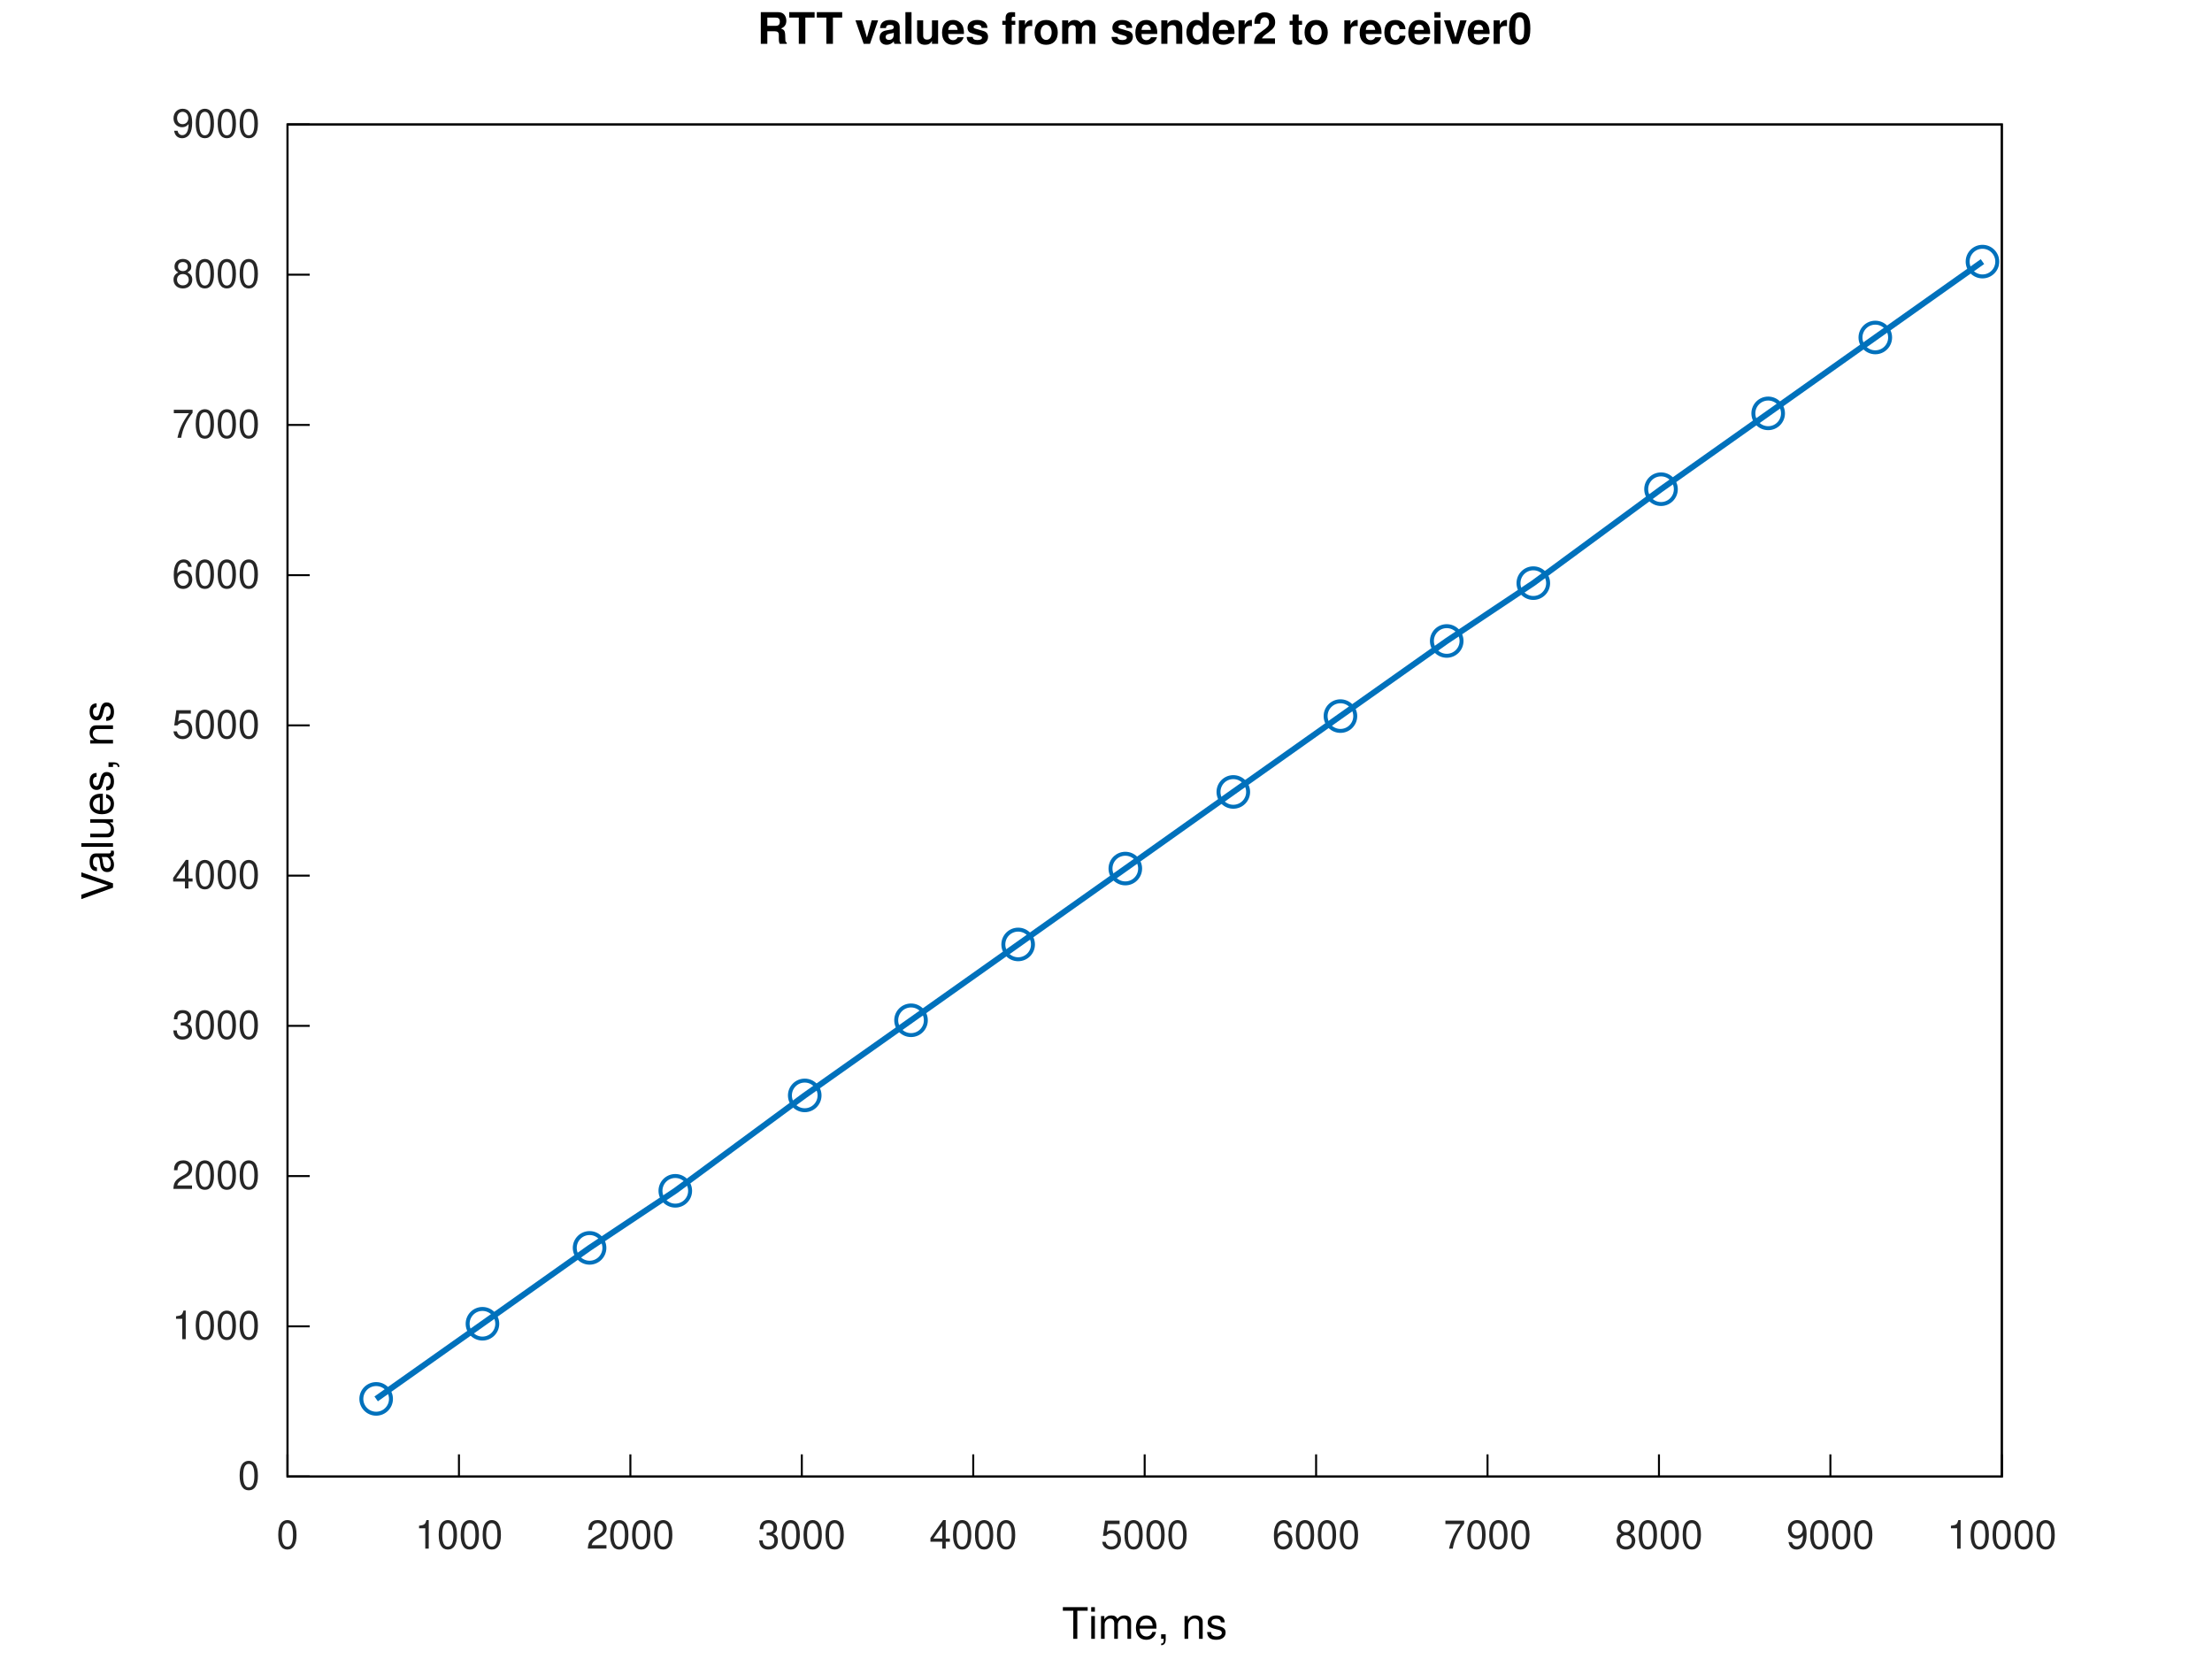
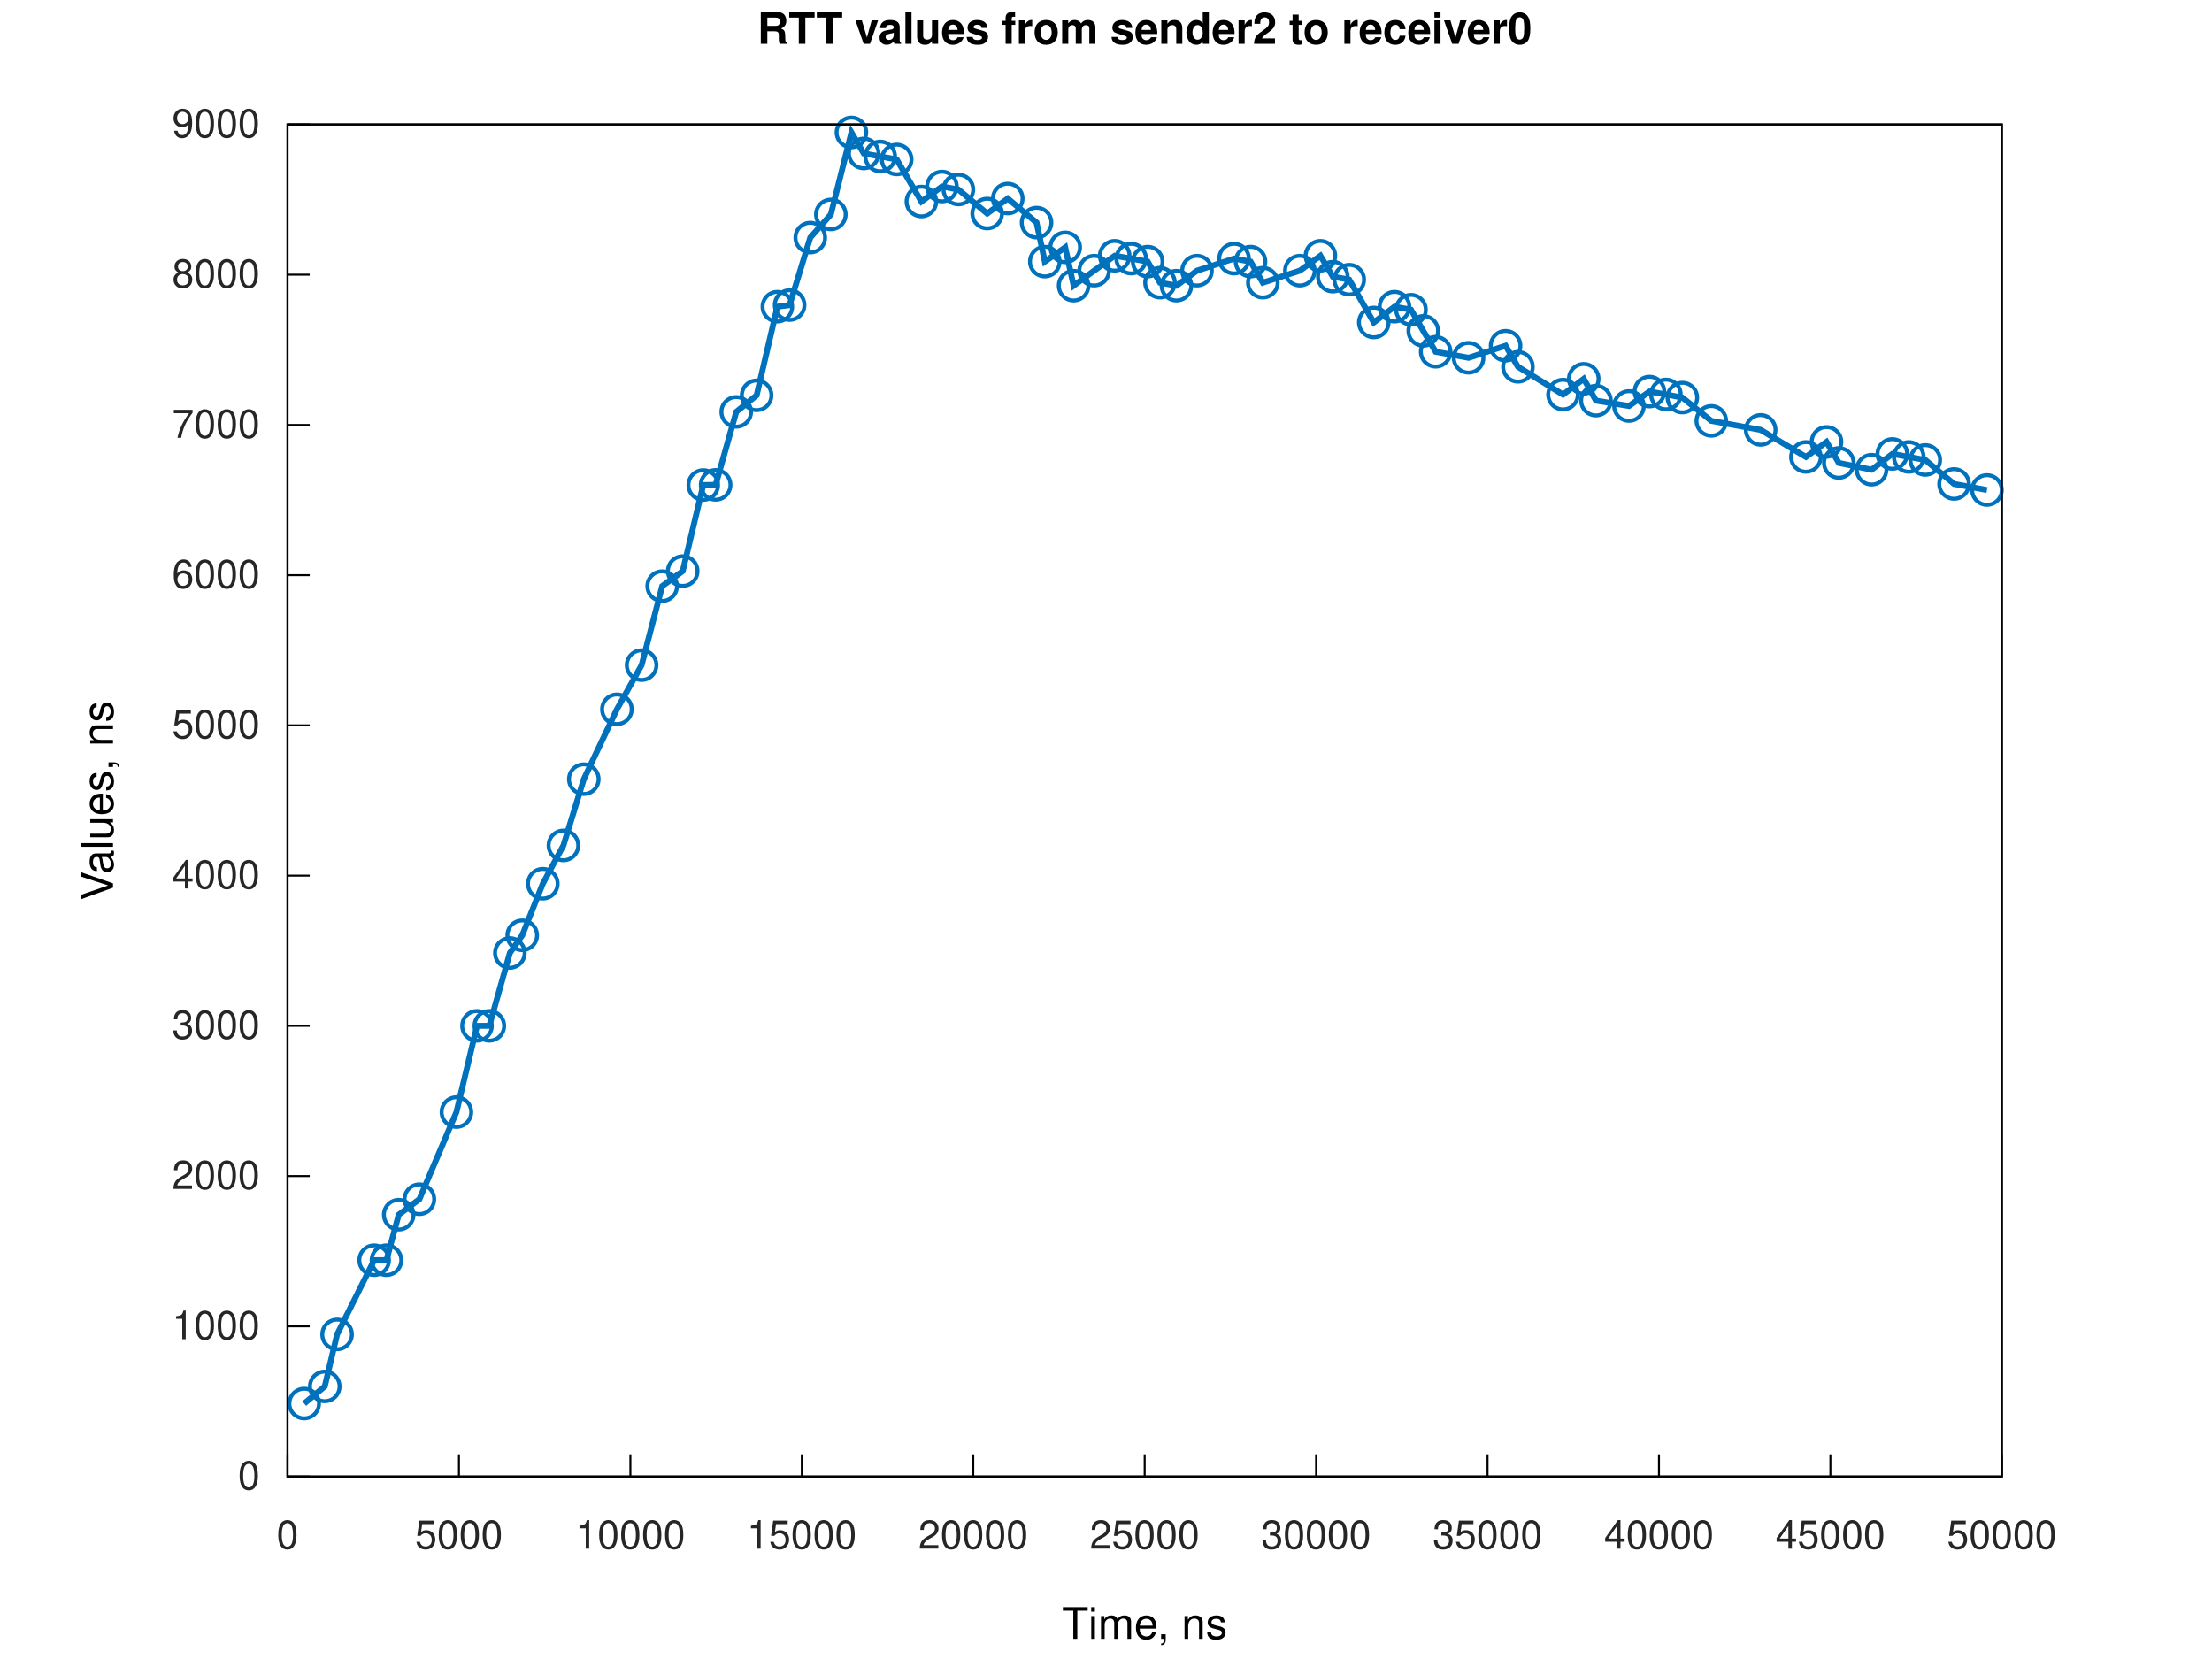
<svg xmlns="http://www.w3.org/2000/svg" xmlns:xlink="http://www.w3.org/1999/xlink" width="560" height="420" viewBox="0 0 560 420">
  <g id="gnuplot_canvas">
    <rect x="0" y="0" width="560" height="420" fill="none" />
    <defs>
      <circle id="gpDot" r="0.5" stroke-width="0.5" stroke="currentColor" />
      <path id="gpPt0" stroke-width="0.267" stroke="currentColor" d="M-1,0 h2 M0,-1 v2" />
      <path id="gpPt1" stroke-width="0.267" stroke="currentColor" d="M-1,-1 L1,1 M1,-1 L-1,1" />
      <path id="gpPt2" stroke-width="0.267" stroke="currentColor" d="M-1,0 L1,0 M0,-1 L0,1 M-1,-1 L1,1 M-1,1 L1,-1" />
      <rect id="gpPt3" stroke-width="0.267" stroke="currentColor" x="-1" y="-1" width="2" height="2" />
      <rect id="gpPt4" stroke-width="0.267" stroke="currentColor" fill="currentColor" x="-1" y="-1" width="2" height="2" />
      <circle id="gpPt5" stroke-width="0.267" stroke="currentColor" cx="0" cy="0" r="1" />
      <use xlink:href="#gpPt5" id="gpPt6" fill="currentColor" stroke="none" />
      <path id="gpPt7" stroke-width="0.267" stroke="currentColor" d="M0,-1.33 L-1.33,0.67 L1.33,0.67 z" />
      <use xlink:href="#gpPt7" id="gpPt8" fill="currentColor" stroke="none" />
      <use xlink:href="#gpPt7" id="gpPt9" stroke="currentColor" transform="rotate(180)" />
      <use xlink:href="#gpPt9" id="gpPt10" fill="currentColor" stroke="none" />
      <use xlink:href="#gpPt3" id="gpPt11" stroke="currentColor" transform="rotate(45)" />
      <use xlink:href="#gpPt11" id="gpPt12" fill="currentColor" stroke="none" />
      <path id="gpPt13" stroke-width="0.267" stroke="currentColor" d="M0,1.330 L1.265,0.411 L0.782,-1.067 L-0.782,-1.076 L-1.265,0.411 z" />
      <use xlink:href="#gpPt13" id="gpPt14" fill="currentColor" stroke="none" />
      <filter id="textbox" filterUnits="objectBoundingBox" x="0" y="0" height="1" width="1">
        <feFlood flood-color="white" flood-opacity="1" result="bgnd" />
        <feComposite in="SourceGraphic" in2="bgnd" operator="atop" />
      </filter>
      <filter id="greybox" filterUnits="objectBoundingBox" x="0" y="0" height="1" width="1">
        <feFlood flood-color="lightgrey" flood-opacity="1" result="grey" />
        <feComposite in="SourceGraphic" in2="grey" operator="atop" />
      </filter>
    </defs>
    <g fill="none" color="white" stroke="currentColor" stroke-width="1.00" stroke-linecap="butt" stroke-linejoin="miter">
</g>
    <g fill="none" color="white" stroke="currentColor" stroke-width="0.50" stroke-linecap="butt" stroke-linejoin="miter">
</g>
    <g fill="none" color="black" stroke="currentColor" stroke-width="0.50" stroke-linecap="butt" stroke-linejoin="miter">
      <path stroke="rgb(  0,   0,   0)" d="M72.79,373.81 L78.41,373.81  " />
      <g transform="translate(65.79,377.06)" stroke="none" fill="rgb(38,38,38)" font-family="Helvetica" font-size="10.00" text-anchor="end">
        <text>
          <tspan font-family="Helvetica">0</tspan>
        </text>
      </g>
    </g>
    <g fill="none" color="black" stroke="currentColor" stroke-width="0.50" stroke-linecap="butt" stroke-linejoin="miter">
      <path stroke="rgb(  0,   0,   0)" d="M72.79,335.78 L78.41,335.78  " />
      <g transform="translate(65.79,339.03)" stroke="none" fill="rgb(38,38,38)" font-family="Helvetica" font-size="10.00" text-anchor="end">
        <text>
          <tspan font-family="Helvetica">1000</tspan>
        </text>
      </g>
    </g>
    <g fill="none" color="black" stroke="currentColor" stroke-width="0.50" stroke-linecap="butt" stroke-linejoin="miter">
      <path stroke="rgb(  0,   0,   0)" d="M72.79,297.74 L78.41,297.74  " />
      <g transform="translate(65.79,300.99)" stroke="none" fill="rgb(38,38,38)" font-family="Helvetica" font-size="10.00" text-anchor="end">
        <text>
          <tspan font-family="Helvetica">2000</tspan>
        </text>
      </g>
    </g>
    <g fill="none" color="black" stroke="currentColor" stroke-width="0.50" stroke-linecap="butt" stroke-linejoin="miter">
      <path stroke="rgb(  0,   0,   0)" d="M72.79,259.71 L78.41,259.71  " />
      <g transform="translate(65.79,262.96)" stroke="none" fill="rgb(38,38,38)" font-family="Helvetica" font-size="10.00" text-anchor="end">
        <text>
          <tspan font-family="Helvetica">3000</tspan>
        </text>
      </g>
    </g>
    <g fill="none" color="black" stroke="currentColor" stroke-width="0.50" stroke-linecap="butt" stroke-linejoin="miter">
      <path stroke="rgb(  0,   0,   0)" d="M72.79,221.68 L78.41,221.68  " />
      <g transform="translate(65.79,224.93)" stroke="none" fill="rgb(38,38,38)" font-family="Helvetica" font-size="10.00" text-anchor="end">
        <text>
          <tspan font-family="Helvetica">4000</tspan>
        </text>
      </g>
    </g>
    <g fill="none" color="black" stroke="currentColor" stroke-width="0.50" stroke-linecap="butt" stroke-linejoin="miter">
      <path stroke="rgb(  0,   0,   0)" d="M72.79,183.64 L78.41,183.64  " />
      <g transform="translate(65.79,186.89)" stroke="none" fill="rgb(38,38,38)" font-family="Helvetica" font-size="10.00" text-anchor="end">
        <text>
          <tspan font-family="Helvetica">5000</tspan>
        </text>
      </g>
    </g>
    <g fill="none" color="black" stroke="currentColor" stroke-width="0.50" stroke-linecap="butt" stroke-linejoin="miter">
      <path stroke="rgb(  0,   0,   0)" d="M72.79,145.61 L78.41,145.61  " />
      <g transform="translate(65.79,148.86)" stroke="none" fill="rgb(38,38,38)" font-family="Helvetica" font-size="10.00" text-anchor="end">
        <text>
          <tspan font-family="Helvetica">6000</tspan>
        </text>
      </g>
    </g>
    <g fill="none" color="black" stroke="currentColor" stroke-width="0.50" stroke-linecap="butt" stroke-linejoin="miter">
      <path stroke="rgb(  0,   0,   0)" d="M72.79,107.58 L78.41,107.58  " />
      <g transform="translate(65.79,110.83)" stroke="none" fill="rgb(38,38,38)" font-family="Helvetica" font-size="10.00" text-anchor="end">
        <text>
          <tspan font-family="Helvetica">7000</tspan>
        </text>
      </g>
    </g>
    <g fill="none" color="black" stroke="currentColor" stroke-width="0.50" stroke-linecap="butt" stroke-linejoin="miter">
      <path stroke="rgb(  0,   0,   0)" d="M72.79,69.54 L78.41,69.54  " />
      <g transform="translate(65.79,72.79)" stroke="none" fill="rgb(38,38,38)" font-family="Helvetica" font-size="10.00" text-anchor="end">
        <text>
          <tspan font-family="Helvetica">8000</tspan>
        </text>
      </g>
    </g>
    <g fill="none" color="black" stroke="currentColor" stroke-width="0.50" stroke-linecap="butt" stroke-linejoin="miter">
      <path stroke="rgb(  0,   0,   0)" d="M72.79,31.51 L78.41,31.51  " />
      <g transform="translate(65.79,34.76)" stroke="none" fill="rgb(38,38,38)" font-family="Helvetica" font-size="10.00" text-anchor="end">
        <text>
          <tspan font-family="Helvetica">9000</tspan>
        </text>
      </g>
    </g>
    <g fill="none" color="black" stroke="currentColor" stroke-width="0.50" stroke-linecap="butt" stroke-linejoin="miter">
      <path stroke="rgb(  0,   0,   0)" d="M72.79,373.81 L72.79,368.19  " />
      <g transform="translate(72.79,392.06)" stroke="none" fill="rgb(38,38,38)" font-family="Helvetica" font-size="10.00" text-anchor="middle">
        <text>
          <tspan font-family="Helvetica">0</tspan>
        </text>
      </g>
    </g>
    <g fill="none" color="black" stroke="currentColor" stroke-width="0.50" stroke-linecap="butt" stroke-linejoin="miter">
      <path stroke="rgb(  0,   0,   0)" d="M116.19,373.81 L116.19,368.19  " />
      <g transform="translate(116.19,392.06)" stroke="none" fill="rgb(38,38,38)" font-family="Helvetica" font-size="10.00" text-anchor="middle">
        <text>
-           <tspan font-family="Helvetica">1000</tspan>
+           <tspan font-family="Helvetica">5000</tspan>
        </text>
      </g>
    </g>
    <g fill="none" color="black" stroke="currentColor" stroke-width="0.50" stroke-linecap="butt" stroke-linejoin="miter">
      <path stroke="rgb(  0,   0,   0)" d="M159.59,373.81 L159.59,368.19  " />
      <g transform="translate(159.59,392.06)" stroke="none" fill="rgb(38,38,38)" font-family="Helvetica" font-size="10.00" text-anchor="middle">
        <text>
-           <tspan font-family="Helvetica">2000</tspan>
+           <tspan font-family="Helvetica">10000</tspan>
        </text>
      </g>
    </g>
    <g fill="none" color="black" stroke="currentColor" stroke-width="0.50" stroke-linecap="butt" stroke-linejoin="miter">
      <path stroke="rgb(  0,   0,   0)" d="M202.99,373.81 L202.99,368.19  " />
      <g transform="translate(202.99,392.06)" stroke="none" fill="rgb(38,38,38)" font-family="Helvetica" font-size="10.00" text-anchor="middle">
        <text>
-           <tspan font-family="Helvetica">3000</tspan>
+           <tspan font-family="Helvetica">15000</tspan>
        </text>
      </g>
    </g>
    <g fill="none" color="black" stroke="currentColor" stroke-width="0.50" stroke-linecap="butt" stroke-linejoin="miter">
      <path stroke="rgb(  0,   0,   0)" d="M246.39,373.81 L246.39,368.19  " />
      <g transform="translate(246.39,392.06)" stroke="none" fill="rgb(38,38,38)" font-family="Helvetica" font-size="10.00" text-anchor="middle">
        <text>
-           <tspan font-family="Helvetica">4000</tspan>
+           <tspan font-family="Helvetica">20000</tspan>
        </text>
      </g>
    </g>
    <g fill="none" color="black" stroke="currentColor" stroke-width="0.50" stroke-linecap="butt" stroke-linejoin="miter">
      <path stroke="rgb(  0,   0,   0)" d="M289.79,373.81 L289.79,368.19  " />
      <g transform="translate(289.79,392.06)" stroke="none" fill="rgb(38,38,38)" font-family="Helvetica" font-size="10.00" text-anchor="middle">
        <text>
-           <tspan font-family="Helvetica">5000</tspan>
+           <tspan font-family="Helvetica">25000</tspan>
        </text>
      </g>
    </g>
    <g fill="none" color="black" stroke="currentColor" stroke-width="0.50" stroke-linecap="butt" stroke-linejoin="miter">
      <path stroke="rgb(  0,   0,   0)" d="M333.19,373.81 L333.19,368.19  " />
      <g transform="translate(333.19,392.06)" stroke="none" fill="rgb(38,38,38)" font-family="Helvetica" font-size="10.00" text-anchor="middle">
        <text>
-           <tspan font-family="Helvetica">6000</tspan>
+           <tspan font-family="Helvetica">30000</tspan>
        </text>
      </g>
    </g>
    <g fill="none" color="black" stroke="currentColor" stroke-width="0.50" stroke-linecap="butt" stroke-linejoin="miter">
      <path stroke="rgb(  0,   0,   0)" d="M376.59,373.81 L376.59,368.19  " />
      <g transform="translate(376.59,392.06)" stroke="none" fill="rgb(38,38,38)" font-family="Helvetica" font-size="10.00" text-anchor="middle">
        <text>
-           <tspan font-family="Helvetica">7000</tspan>
+           <tspan font-family="Helvetica">35000</tspan>
        </text>
      </g>
    </g>
    <g fill="none" color="black" stroke="currentColor" stroke-width="0.50" stroke-linecap="butt" stroke-linejoin="miter">
      <path stroke="rgb(  0,   0,   0)" d="M419.99,373.81 L419.99,368.19  " />
      <g transform="translate(419.99,392.06)" stroke="none" fill="rgb(38,38,38)" font-family="Helvetica" font-size="10.00" text-anchor="middle">
        <text>
-           <tspan font-family="Helvetica">8000</tspan>
+           <tspan font-family="Helvetica">40000</tspan>
        </text>
      </g>
    </g>
    <g fill="none" color="black" stroke="currentColor" stroke-width="0.50" stroke-linecap="butt" stroke-linejoin="miter">
      <path stroke="rgb(  0,   0,   0)" d="M463.39,373.81 L463.39,368.19  " />
      <g transform="translate(463.39,392.06)" stroke="none" fill="rgb(38,38,38)" font-family="Helvetica" font-size="10.00" text-anchor="middle">
        <text>
-           <tspan font-family="Helvetica">9000</tspan>
+           <tspan font-family="Helvetica">45000</tspan>
        </text>
      </g>
    </g>
    <g fill="none" color="black" stroke="currentColor" stroke-width="0.50" stroke-linecap="butt" stroke-linejoin="miter">
      <path stroke="rgb(  0,   0,   0)" d="M506.79,373.81 L506.79,368.19  " />
      <g transform="translate(506.79,392.06)" stroke="none" fill="rgb(38,38,38)" font-family="Helvetica" font-size="10.00" text-anchor="middle">
        <text>
-           <tspan font-family="Helvetica">10000</tspan>
+           <tspan font-family="Helvetica">50000</tspan>
        </text>
      </g>
    </g>
    <g fill="none" color="black" stroke="currentColor" stroke-width="0.50" stroke-linecap="butt" stroke-linejoin="miter">
</g>
    <g fill="none" color="black" stroke="currentColor" stroke-width="0.50" stroke-linecap="butt" stroke-linejoin="miter">
      <path stroke="rgb(  0,   0,   0)" d="M72.79,31.51 L72.79,373.81 L506.79,373.81 L506.79,31.51 L72.79,31.51 Z  " />
    </g>
    <g fill="none" color="black" stroke="currentColor" stroke-width="0.50" stroke-linecap="butt" stroke-linejoin="miter">
</g>
    <g id="gnuplot_plot_1a">
      <g fill="none" color="white" stroke="rgb(  0,   0,   0)" stroke-width="1.50" stroke-linecap="butt" stroke-linejoin="miter">
</g>
      <g fill="none" color="black" stroke="currentColor" stroke-width="1.50" stroke-linecap="butt" stroke-linejoin="miter">
-         <path stroke="rgb(  0, 113, 188)" d="M95.23,354.15 L122.14,335.13 L149.26,315.92 L170.96,301.47 L203.73,277.32 L230.64,258.30 L257.76,239.10 L284.89,219.89   L312.23,200.49 L339.35,181.29 L366.26,162.27 L388.18,147.63 L420.51,123.85 L447.64,104.65 L474.76,85.44 L501.89,66.23    " />
-         <use xlink:href="#gpPt5" transform="translate(95.23,354.15) scale(3.75)" color="rgb(  0, 113, 188)" />
-         <use xlink:href="#gpPt5" transform="translate(122.14,335.13) scale(3.75)" color="rgb(  0, 113, 188)" />
-         <use xlink:href="#gpPt5" transform="translate(149.26,315.92) scale(3.75)" color="rgb(  0, 113, 188)" />
-         <use xlink:href="#gpPt5" transform="translate(170.96,301.47) scale(3.75)" color="rgb(  0, 113, 188)" />
-         <use xlink:href="#gpPt5" transform="translate(203.73,277.32) scale(3.75)" color="rgb(  0, 113, 188)" />
-         <use xlink:href="#gpPt5" transform="translate(230.64,258.30) scale(3.75)" color="rgb(  0, 113, 188)" />
-         <use xlink:href="#gpPt5" transform="translate(257.76,239.10) scale(3.75)" color="rgb(  0, 113, 188)" />
-         <use xlink:href="#gpPt5" transform="translate(284.89,219.89) scale(3.75)" color="rgb(  0, 113, 188)" />
-         <use xlink:href="#gpPt5" transform="translate(312.23,200.49) scale(3.75)" color="rgb(  0, 113, 188)" />
-         <use xlink:href="#gpPt5" transform="translate(339.35,181.29) scale(3.75)" color="rgb(  0, 113, 188)" />
-         <use xlink:href="#gpPt5" transform="translate(366.26,162.27) scale(3.75)" color="rgb(  0, 113, 188)" />
-         <use xlink:href="#gpPt5" transform="translate(388.18,147.63) scale(3.75)" color="rgb(  0, 113, 188)" />
-         <use xlink:href="#gpPt5" transform="translate(420.51,123.85) scale(3.75)" color="rgb(  0, 113, 188)" />
-         <use xlink:href="#gpPt5" transform="translate(447.64,104.65) scale(3.75)" color="rgb(  0, 113, 188)" />
-         <use xlink:href="#gpPt5" transform="translate(474.76,85.44) scale(3.75)" color="rgb(  0, 113, 188)" />
-         <use xlink:href="#gpPt5" transform="translate(501.89,66.23) scale(3.75)" color="rgb(  0, 113, 188)" />
+         <path stroke="rgb(  0, 113, 188)" d="M77.01,355.33 L82.22,350.99 L85.34,337.83 L94.72,319.04 L97.84,319.04 L100.94,307.52 L106.17,303.60 L115.55,281.54   L120.76,259.71 L123.88,259.71 L129.08,241.26 L132.21,236.78 L137.42,223.73 L142.64,214.03 L147.80,197.26 L156.18,179.57   L162.43,168.39 L167.64,148.39 L172.84,144.58 L178.04,122.79 L181.18,122.75 L186.39,104.27 L191.55,100.08 L196.80,77.64   L199.90,77.23 L205.13,60.15 L210.34,54.29 L215.55,33.53 L218.67,38.85 L222.84,39.61 L227.01,40.37 L233.26,51.02   L238.47,47.22 L242.63,47.98 L249.92,54.06 L255.13,50.26 L262.42,56.35 L264.51,66.23 L269.67,62.62 L271.80,72.32   L277.00,68.52 L282.20,64.75 L286.38,65.47 L290.55,66.23 L293.67,71.56 L297.84,72.32 L303.04,68.52 L312.42,65.47   L316.59,66.23 L319.71,71.56 L329.08,68.52 L334.28,64.75 L337.42,70.04 L341.58,70.80 L347.79,81.64 L353.04,77.64   L357.21,78.41 L360.32,83.77 L363.46,89.05 L371.79,90.58 L381.16,87.53 L384.29,92.86 L395.70,99.89 L400.95,95.90   L404.04,101.42 L412.40,102.78 L417.58,99.13 L421.75,99.86 L425.91,100.65 L433.24,106.55 L445.74,108.83 L457.20,115.68   L462.41,111.87 L465.53,117.20 L473.82,118.91 L479.07,114.92 L483.24,115.68 L487.41,116.44 L494.70,122.52 L503.03,124.05    " />
+         <use xlink:href="#gpPt5" transform="translate(77.01,355.33) scale(3.75)" color="rgb(  0, 113, 188)" />
+         <use xlink:href="#gpPt5" transform="translate(82.22,350.99) scale(3.75)" color="rgb(  0, 113, 188)" />
+         <use xlink:href="#gpPt5" transform="translate(85.34,337.83) scale(3.75)" color="rgb(  0, 113, 188)" />
+         <use xlink:href="#gpPt5" transform="translate(94.72,319.04) scale(3.75)" color="rgb(  0, 113, 188)" />
+         <use xlink:href="#gpPt5" transform="translate(97.84,319.04) scale(3.75)" color="rgb(  0, 113, 188)" />
+         <use xlink:href="#gpPt5" transform="translate(100.94,307.52) scale(3.75)" color="rgb(  0, 113, 188)" />
+         <use xlink:href="#gpPt5" transform="translate(106.17,303.60) scale(3.75)" color="rgb(  0, 113, 188)" />
+         <use xlink:href="#gpPt5" transform="translate(115.55,281.54) scale(3.75)" color="rgb(  0, 113, 188)" />
+         <use xlink:href="#gpPt5" transform="translate(120.76,259.71) scale(3.75)" color="rgb(  0, 113, 188)" />
+         <use xlink:href="#gpPt5" transform="translate(123.88,259.71) scale(3.75)" color="rgb(  0, 113, 188)" />
+         <use xlink:href="#gpPt5" transform="translate(129.08,241.26) scale(3.75)" color="rgb(  0, 113, 188)" />
+         <use xlink:href="#gpPt5" transform="translate(132.21,236.78) scale(3.75)" color="rgb(  0, 113, 188)" />
+         <use xlink:href="#gpPt5" transform="translate(137.42,223.73) scale(3.75)" color="rgb(  0, 113, 188)" />
+         <use xlink:href="#gpPt5" transform="translate(142.64,214.03) scale(3.75)" color="rgb(  0, 113, 188)" />
+         <use xlink:href="#gpPt5" transform="translate(147.80,197.26) scale(3.75)" color="rgb(  0, 113, 188)" />
+         <use xlink:href="#gpPt5" transform="translate(156.18,179.57) scale(3.75)" color="rgb(  0, 113, 188)" />
+         <use xlink:href="#gpPt5" transform="translate(162.43,168.39) scale(3.75)" color="rgb(  0, 113, 188)" />
+         <use xlink:href="#gpPt5" transform="translate(167.64,148.39) scale(3.75)" color="rgb(  0, 113, 188)" />
+         <use xlink:href="#gpPt5" transform="translate(172.84,144.58) scale(3.75)" color="rgb(  0, 113, 188)" />
+         <use xlink:href="#gpPt5" transform="translate(178.04,122.79) scale(3.75)" color="rgb(  0, 113, 188)" />
+         <use xlink:href="#gpPt5" transform="translate(181.18,122.75) scale(3.75)" color="rgb(  0, 113, 188)" />
+         <use xlink:href="#gpPt5" transform="translate(186.39,104.27) scale(3.75)" color="rgb(  0, 113, 188)" />
+         <use xlink:href="#gpPt5" transform="translate(191.55,100.08) scale(3.75)" color="rgb(  0, 113, 188)" />
+         <use xlink:href="#gpPt5" transform="translate(196.80,77.64) scale(3.75)" color="rgb(  0, 113, 188)" />
+         <use xlink:href="#gpPt5" transform="translate(199.90,77.23) scale(3.75)" color="rgb(  0, 113, 188)" />
+         <use xlink:href="#gpPt5" transform="translate(205.13,60.15) scale(3.75)" color="rgb(  0, 113, 188)" />
+         <use xlink:href="#gpPt5" transform="translate(210.34,54.29) scale(3.75)" color="rgb(  0, 113, 188)" />
+         <use xlink:href="#gpPt5" transform="translate(215.55,33.53) scale(3.75)" color="rgb(  0, 113, 188)" />
+         <use xlink:href="#gpPt5" transform="translate(218.67,38.85) scale(3.75)" color="rgb(  0, 113, 188)" />
+         <use xlink:href="#gpPt5" transform="translate(222.84,39.61) scale(3.75)" color="rgb(  0, 113, 188)" />
+         <use xlink:href="#gpPt5" transform="translate(227.01,40.37) scale(3.75)" color="rgb(  0, 113, 188)" />
+         <use xlink:href="#gpPt5" transform="translate(233.26,51.02) scale(3.75)" color="rgb(  0, 113, 188)" />
+         <use xlink:href="#gpPt5" transform="translate(238.47,47.22) scale(3.75)" color="rgb(  0, 113, 188)" />
+         <use xlink:href="#gpPt5" transform="translate(242.63,47.98) scale(3.75)" color="rgb(  0, 113, 188)" />
+         <use xlink:href="#gpPt5" transform="translate(249.92,54.06) scale(3.75)" color="rgb(  0, 113, 188)" />
+         <use xlink:href="#gpPt5" transform="translate(255.13,50.26) scale(3.75)" color="rgb(  0, 113, 188)" />
+         <use xlink:href="#gpPt5" transform="translate(262.42,56.35) scale(3.75)" color="rgb(  0, 113, 188)" />
+         <use xlink:href="#gpPt5" transform="translate(264.51,66.23) scale(3.75)" color="rgb(  0, 113, 188)" />
+         <use xlink:href="#gpPt5" transform="translate(269.67,62.62) scale(3.75)" color="rgb(  0, 113, 188)" />
+         <use xlink:href="#gpPt5" transform="translate(271.80,72.32) scale(3.75)" color="rgb(  0, 113, 188)" />
+         <use xlink:href="#gpPt5" transform="translate(277.00,68.52) scale(3.75)" color="rgb(  0, 113, 188)" />
+         <use xlink:href="#gpPt5" transform="translate(282.20,64.75) scale(3.75)" color="rgb(  0, 113, 188)" />
+         <use xlink:href="#gpPt5" transform="translate(286.38,65.47) scale(3.75)" color="rgb(  0, 113, 188)" />
+         <use xlink:href="#gpPt5" transform="translate(290.55,66.23) scale(3.75)" color="rgb(  0, 113, 188)" />
+         <use xlink:href="#gpPt5" transform="translate(293.67,71.56) scale(3.75)" color="rgb(  0, 113, 188)" />
+         <use xlink:href="#gpPt5" transform="translate(297.84,72.32) scale(3.75)" color="rgb(  0, 113, 188)" />
+         <use xlink:href="#gpPt5" transform="translate(303.04,68.52) scale(3.75)" color="rgb(  0, 113, 188)" />
+         <use xlink:href="#gpPt5" transform="translate(312.42,65.47) scale(3.75)" color="rgb(  0, 113, 188)" />
+         <use xlink:href="#gpPt5" transform="translate(316.59,66.23) scale(3.75)" color="rgb(  0, 113, 188)" />
+         <use xlink:href="#gpPt5" transform="translate(319.71,71.56) scale(3.75)" color="rgb(  0, 113, 188)" />
+         <use xlink:href="#gpPt5" transform="translate(329.08,68.52) scale(3.75)" color="rgb(  0, 113, 188)" />
+         <use xlink:href="#gpPt5" transform="translate(334.28,64.75) scale(3.75)" color="rgb(  0, 113, 188)" />
+         <use xlink:href="#gpPt5" transform="translate(337.42,70.04) scale(3.75)" color="rgb(  0, 113, 188)" />
+         <use xlink:href="#gpPt5" transform="translate(341.58,70.80) scale(3.75)" color="rgb(  0, 113, 188)" />
+         <use xlink:href="#gpPt5" transform="translate(347.79,81.64) scale(3.75)" color="rgb(  0, 113, 188)" />
+         <use xlink:href="#gpPt5" transform="translate(353.04,77.64) scale(3.75)" color="rgb(  0, 113, 188)" />
+         <use xlink:href="#gpPt5" transform="translate(357.21,78.41) scale(3.75)" color="rgb(  0, 113, 188)" />
+         <use xlink:href="#gpPt5" transform="translate(360.32,83.77) scale(3.75)" color="rgb(  0, 113, 188)" />
+         <use xlink:href="#gpPt5" transform="translate(363.46,89.05) scale(3.75)" color="rgb(  0, 113, 188)" />
+         <use xlink:href="#gpPt5" transform="translate(371.79,90.58) scale(3.75)" color="rgb(  0, 113, 188)" />
+         <use xlink:href="#gpPt5" transform="translate(381.16,87.53) scale(3.75)" color="rgb(  0, 113, 188)" />
+         <use xlink:href="#gpPt5" transform="translate(384.29,92.86) scale(3.75)" color="rgb(  0, 113, 188)" />
+         <use xlink:href="#gpPt5" transform="translate(395.70,99.89) scale(3.75)" color="rgb(  0, 113, 188)" />
+         <use xlink:href="#gpPt5" transform="translate(400.95,95.90) scale(3.75)" color="rgb(  0, 113, 188)" />
+         <use xlink:href="#gpPt5" transform="translate(404.04,101.42) scale(3.75)" color="rgb(  0, 113, 188)" />
+         <use xlink:href="#gpPt5" transform="translate(412.40,102.78) scale(3.75)" color="rgb(  0, 113, 188)" />
+         <use xlink:href="#gpPt5" transform="translate(417.58,99.13) scale(3.75)" color="rgb(  0, 113, 188)" />
+         <use xlink:href="#gpPt5" transform="translate(421.75,99.86) scale(3.75)" color="rgb(  0, 113, 188)" />
+         <use xlink:href="#gpPt5" transform="translate(425.91,100.65) scale(3.75)" color="rgb(  0, 113, 188)" />
+         <use xlink:href="#gpPt5" transform="translate(433.24,106.55) scale(3.75)" color="rgb(  0, 113, 188)" />
+         <use xlink:href="#gpPt5" transform="translate(445.74,108.83) scale(3.75)" color="rgb(  0, 113, 188)" />
+         <use xlink:href="#gpPt5" transform="translate(457.20,115.68) scale(3.75)" color="rgb(  0, 113, 188)" />
+         <use xlink:href="#gpPt5" transform="translate(462.41,111.87) scale(3.75)" color="rgb(  0, 113, 188)" />
+         <use xlink:href="#gpPt5" transform="translate(465.53,117.20) scale(3.75)" color="rgb(  0, 113, 188)" />
+         <use xlink:href="#gpPt5" transform="translate(473.82,118.91) scale(3.75)" color="rgb(  0, 113, 188)" />
+         <use xlink:href="#gpPt5" transform="translate(479.07,114.92) scale(3.75)" color="rgb(  0, 113, 188)" />
+         <use xlink:href="#gpPt5" transform="translate(483.24,115.68) scale(3.75)" color="rgb(  0, 113, 188)" />
+         <use xlink:href="#gpPt5" transform="translate(487.41,116.44) scale(3.75)" color="rgb(  0, 113, 188)" />
+         <use xlink:href="#gpPt5" transform="translate(494.70,122.52) scale(3.75)" color="rgb(  0, 113, 188)" />
+         <use xlink:href="#gpPt5" transform="translate(503.03,124.05) scale(3.75)" color="rgb(  0, 113, 188)" />
      </g>
    </g>
    <g fill="none" color="white" stroke="rgb(  0, 113, 188)" stroke-width="2.00" stroke-linecap="butt" stroke-linejoin="miter">
</g>
    <g fill="none" color="black" stroke="currentColor" stroke-width="2.00" stroke-linecap="butt" stroke-linejoin="miter">
</g>
    <g fill="none" color="black" stroke="black" stroke-width="0.50" stroke-linecap="butt" stroke-linejoin="miter">
</g>
    <g fill="none" color="black" stroke="currentColor" stroke-width="0.50" stroke-linecap="butt" stroke-linejoin="miter">
      <path stroke="rgb(  0,   0,   0)" d="M72.79,31.51 L72.79,373.81 L506.79,373.81 L506.79,31.51 L72.79,31.51 Z  " />
      <g transform="translate(28.61,202.66) rotate(270.00)" stroke="none" fill="rgb(0,0,0)" font-family="Helvetica" font-size="11.00" text-anchor="middle">
        <text>
          <tspan font-family="Helvetica">Values, ns</tspan>
        </text>
      </g>
    </g>
    <g fill="none" color="black" stroke="currentColor" stroke-width="0.50" stroke-linecap="butt" stroke-linejoin="miter">
      <g transform="translate(289.79,414.89)" stroke="none" fill="rgb(0,0,0)" font-family="Helvetica" font-size="11.00" text-anchor="middle">
        <text>
          <tspan font-family="Helvetica">Time, ns</tspan>
        </text>
      </g>
    </g>
    <g fill="none" color="black" stroke="currentColor" stroke-width="0.50" stroke-linecap="butt" stroke-linejoin="miter">
</g>
    <g fill="none" color="black" stroke="currentColor" stroke-width="0.50" stroke-linecap="butt" stroke-linejoin="miter">
      <g transform="translate(289.79,11.09)" stroke="none" fill="rgb(0,0,0)" font-family="Helvetica" font-size="11.00" text-anchor="middle">
        <text>
          <tspan font-family="Helvetica" font-weight="bold">RTT values from sender2 to receiver0</tspan>
        </text>
      </g>
    </g>
    <g fill="none" color="black" stroke="currentColor" stroke-width="0.50" stroke-linecap="butt" stroke-linejoin="miter">
</g>
  </g>
</svg>
